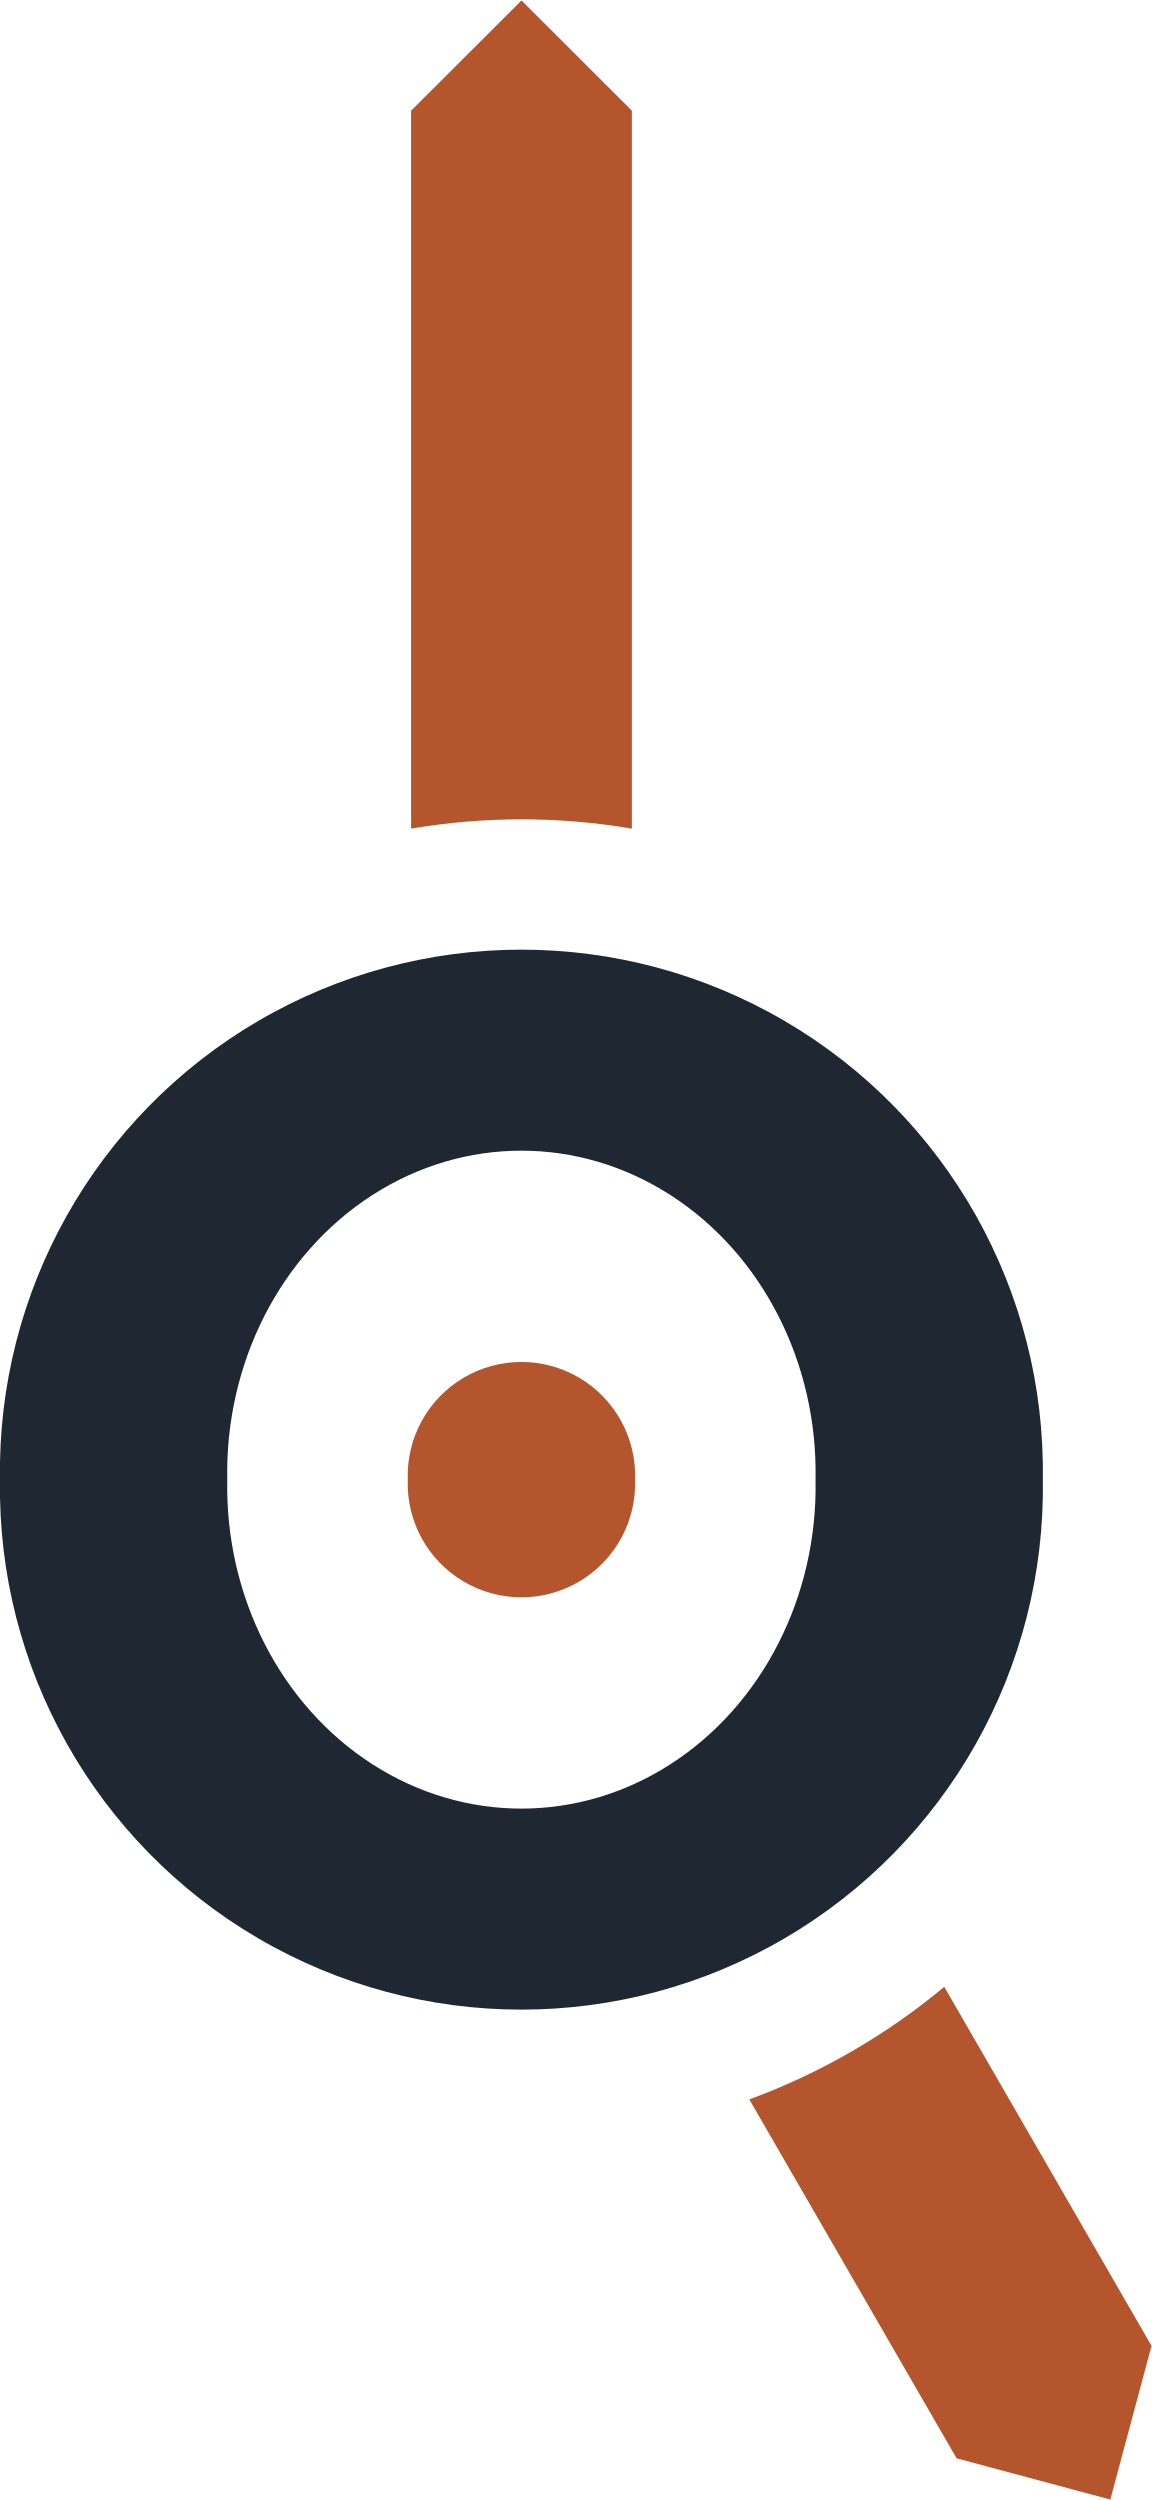
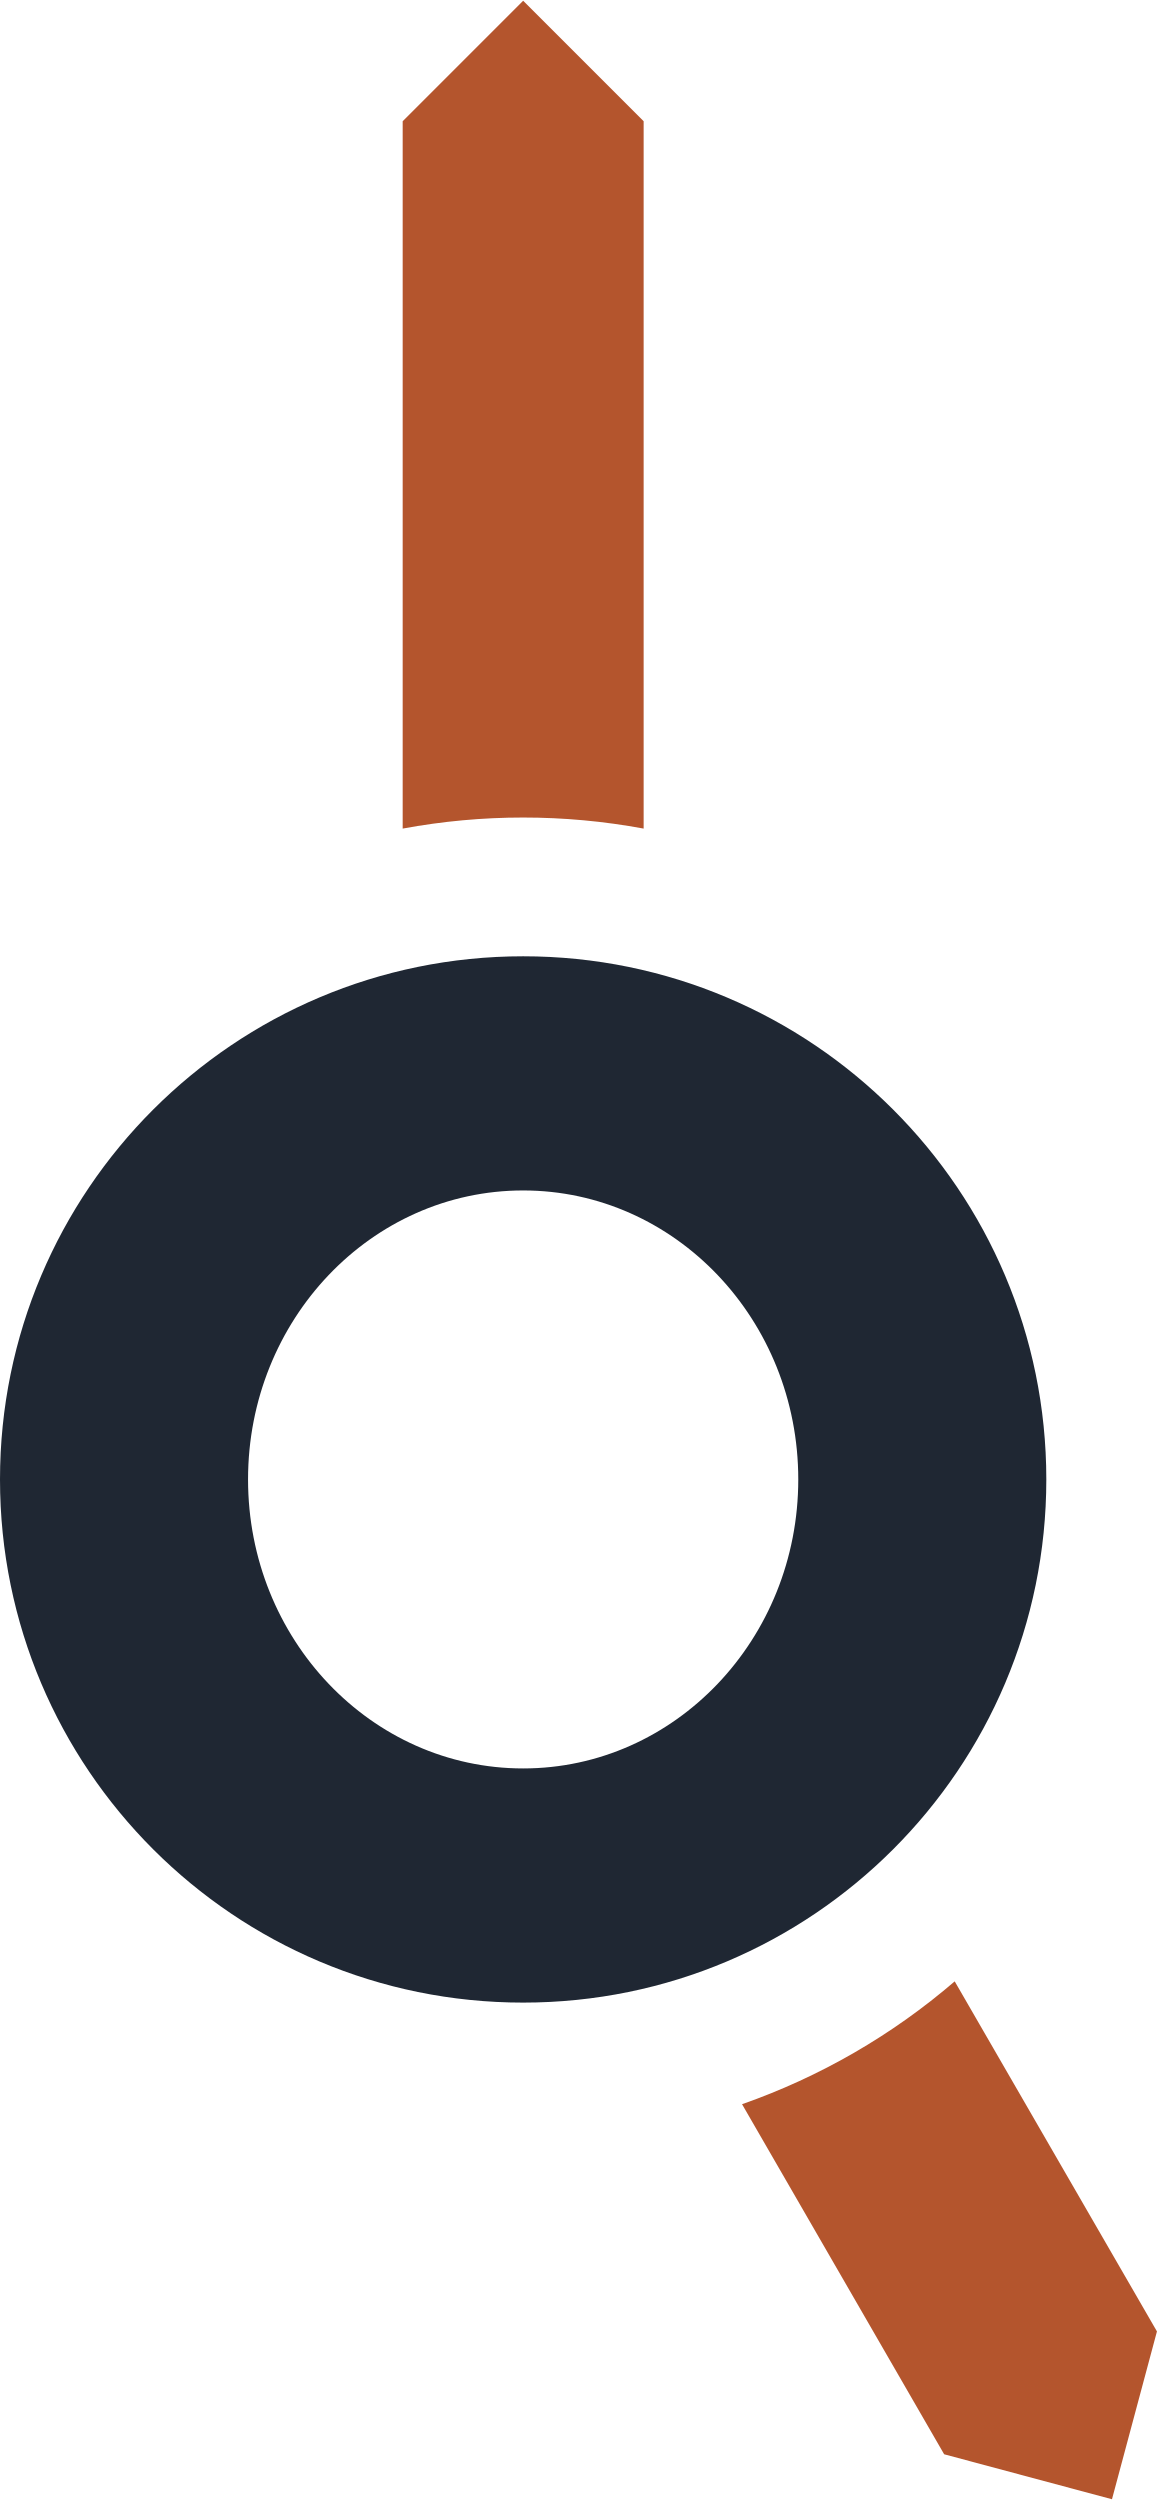
- <svg xmlns="http://www.w3.org/2000/svg" width="8.29mm" height="18.00mm" viewBox="0 0 8.293 18.000">
-   <g transform="translate(3.756 10.654)">
-     <path fill="#1F2733" fill-rule="evenodd" d="M-3.756 0 a3.756 3.756 0 1 0 7.511 0 a3.756 3.756 0 1 0 -7.511 0 Z M-2.119 0 a2.119 2.319 0 1 0 4.237 0 a2.119 2.319 0 1 0 -4.237 0 Z" />
-     <path fill="#B4552D" d="M-0.795 -4.689 L-0.795 -9.86 L0 -10.654 L0.795 -9.86 L0.795 -4.689 A4.756 4.756 0 0 0 -0.795 -4.689 Z M3.045 3.653 L4.538 6.239 L4.241 7.346 L3.134 7.049 L1.641 4.464 A4.756 4.756 0 0 0 3.045 3.653 Z" />
-     <path fill="#B4552D" d="M-0.819 0 a0.819 0.819 0 1 0 1.637 0 a0.819 0.819 0 1 0 -1.637 0 Z" />
+ <svg xmlns="http://www.w3.org/2000/svg" width="8.33mm" height="18.00mm" viewBox="0 0 8.335 18.000">
+   <g transform="translate(3.769 10.653)">
+     <path fill="#1F2733" fill-rule="evenodd" d="M-3.769 0 a3.769 3.769 0 1 0 7.538 0 a3.769 3.769 0 1 0 -7.538 0 Z M-1.982 0 a1.982 2.082 0 1 0 3.964 0 a1.982 2.082 0 1 0 -3.964 0 Z" />
+     <path fill="#B4552D" d="M-0.868 -4.689 L-0.868 -9.785 L0 -10.653 L0.868 -9.785 L0.868 -4.689 A4.769 4.769 0 0 0 -0.868 -4.689 Z M3.109 3.616 L4.566 6.138 L4.242 7.347 L3.033 7.023 L1.577 4.501 A4.769 4.769 0 0 0 3.109 3.616 Z" />
  </g>
</svg>
